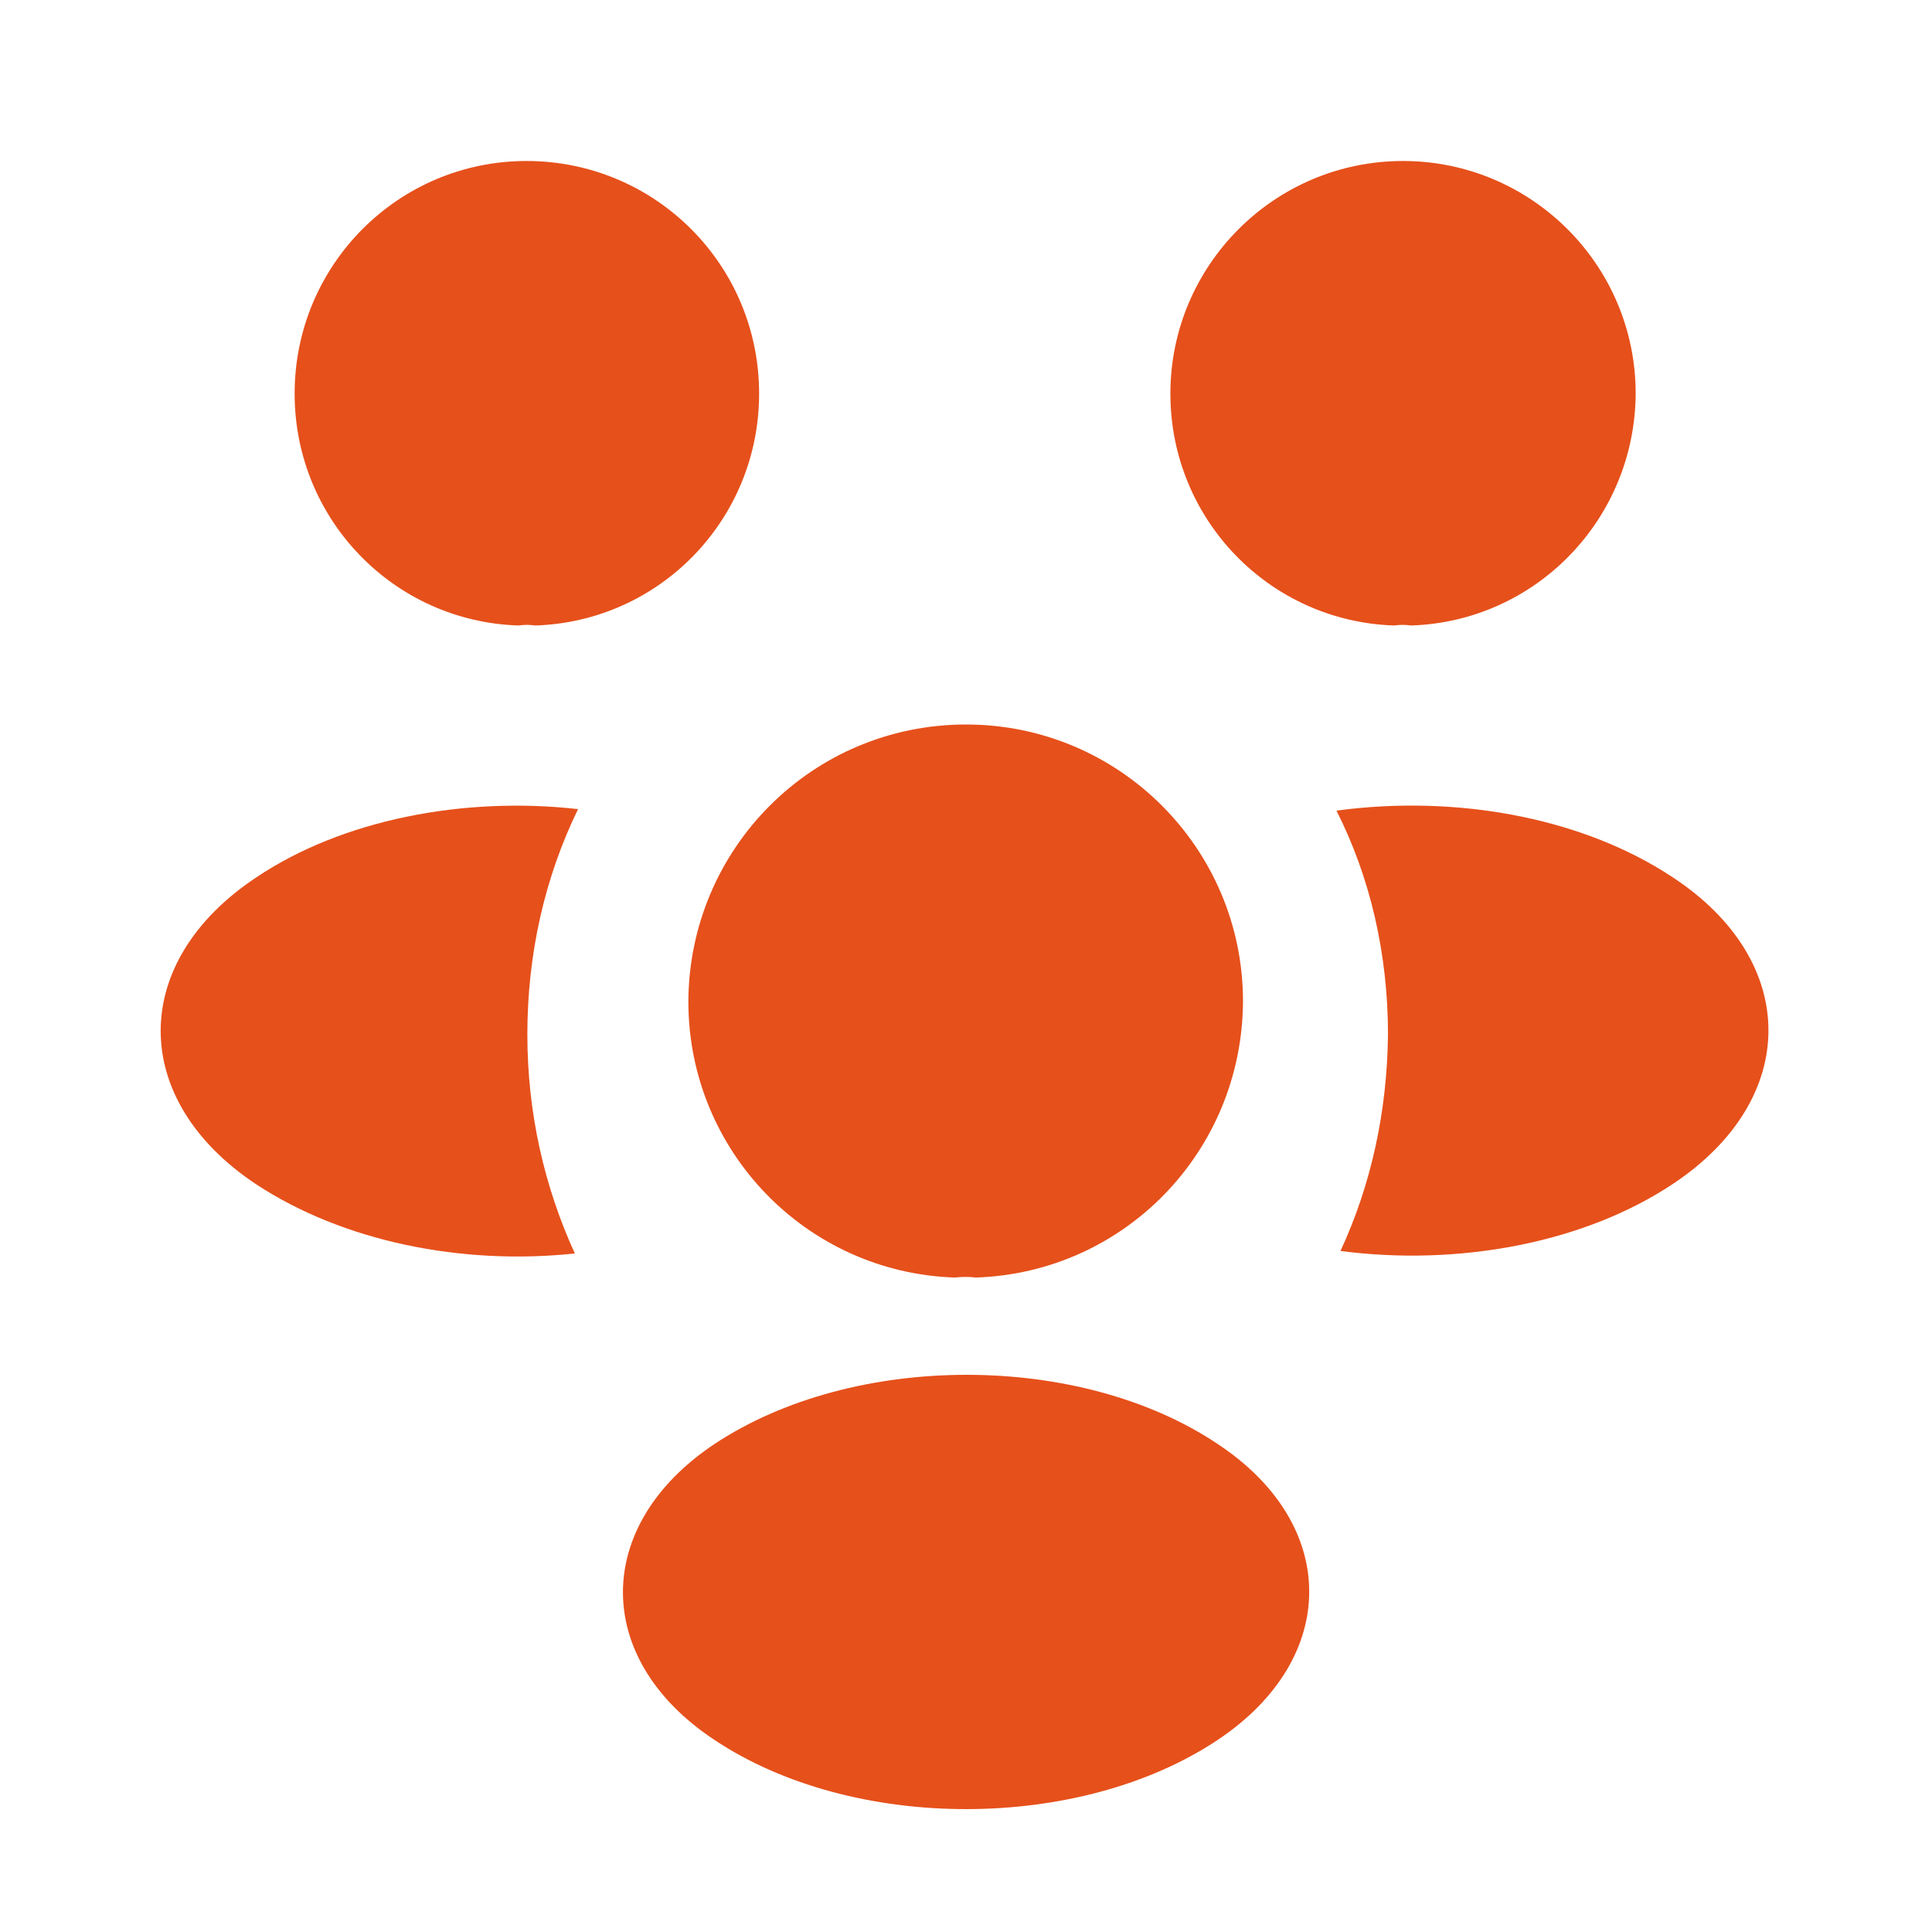
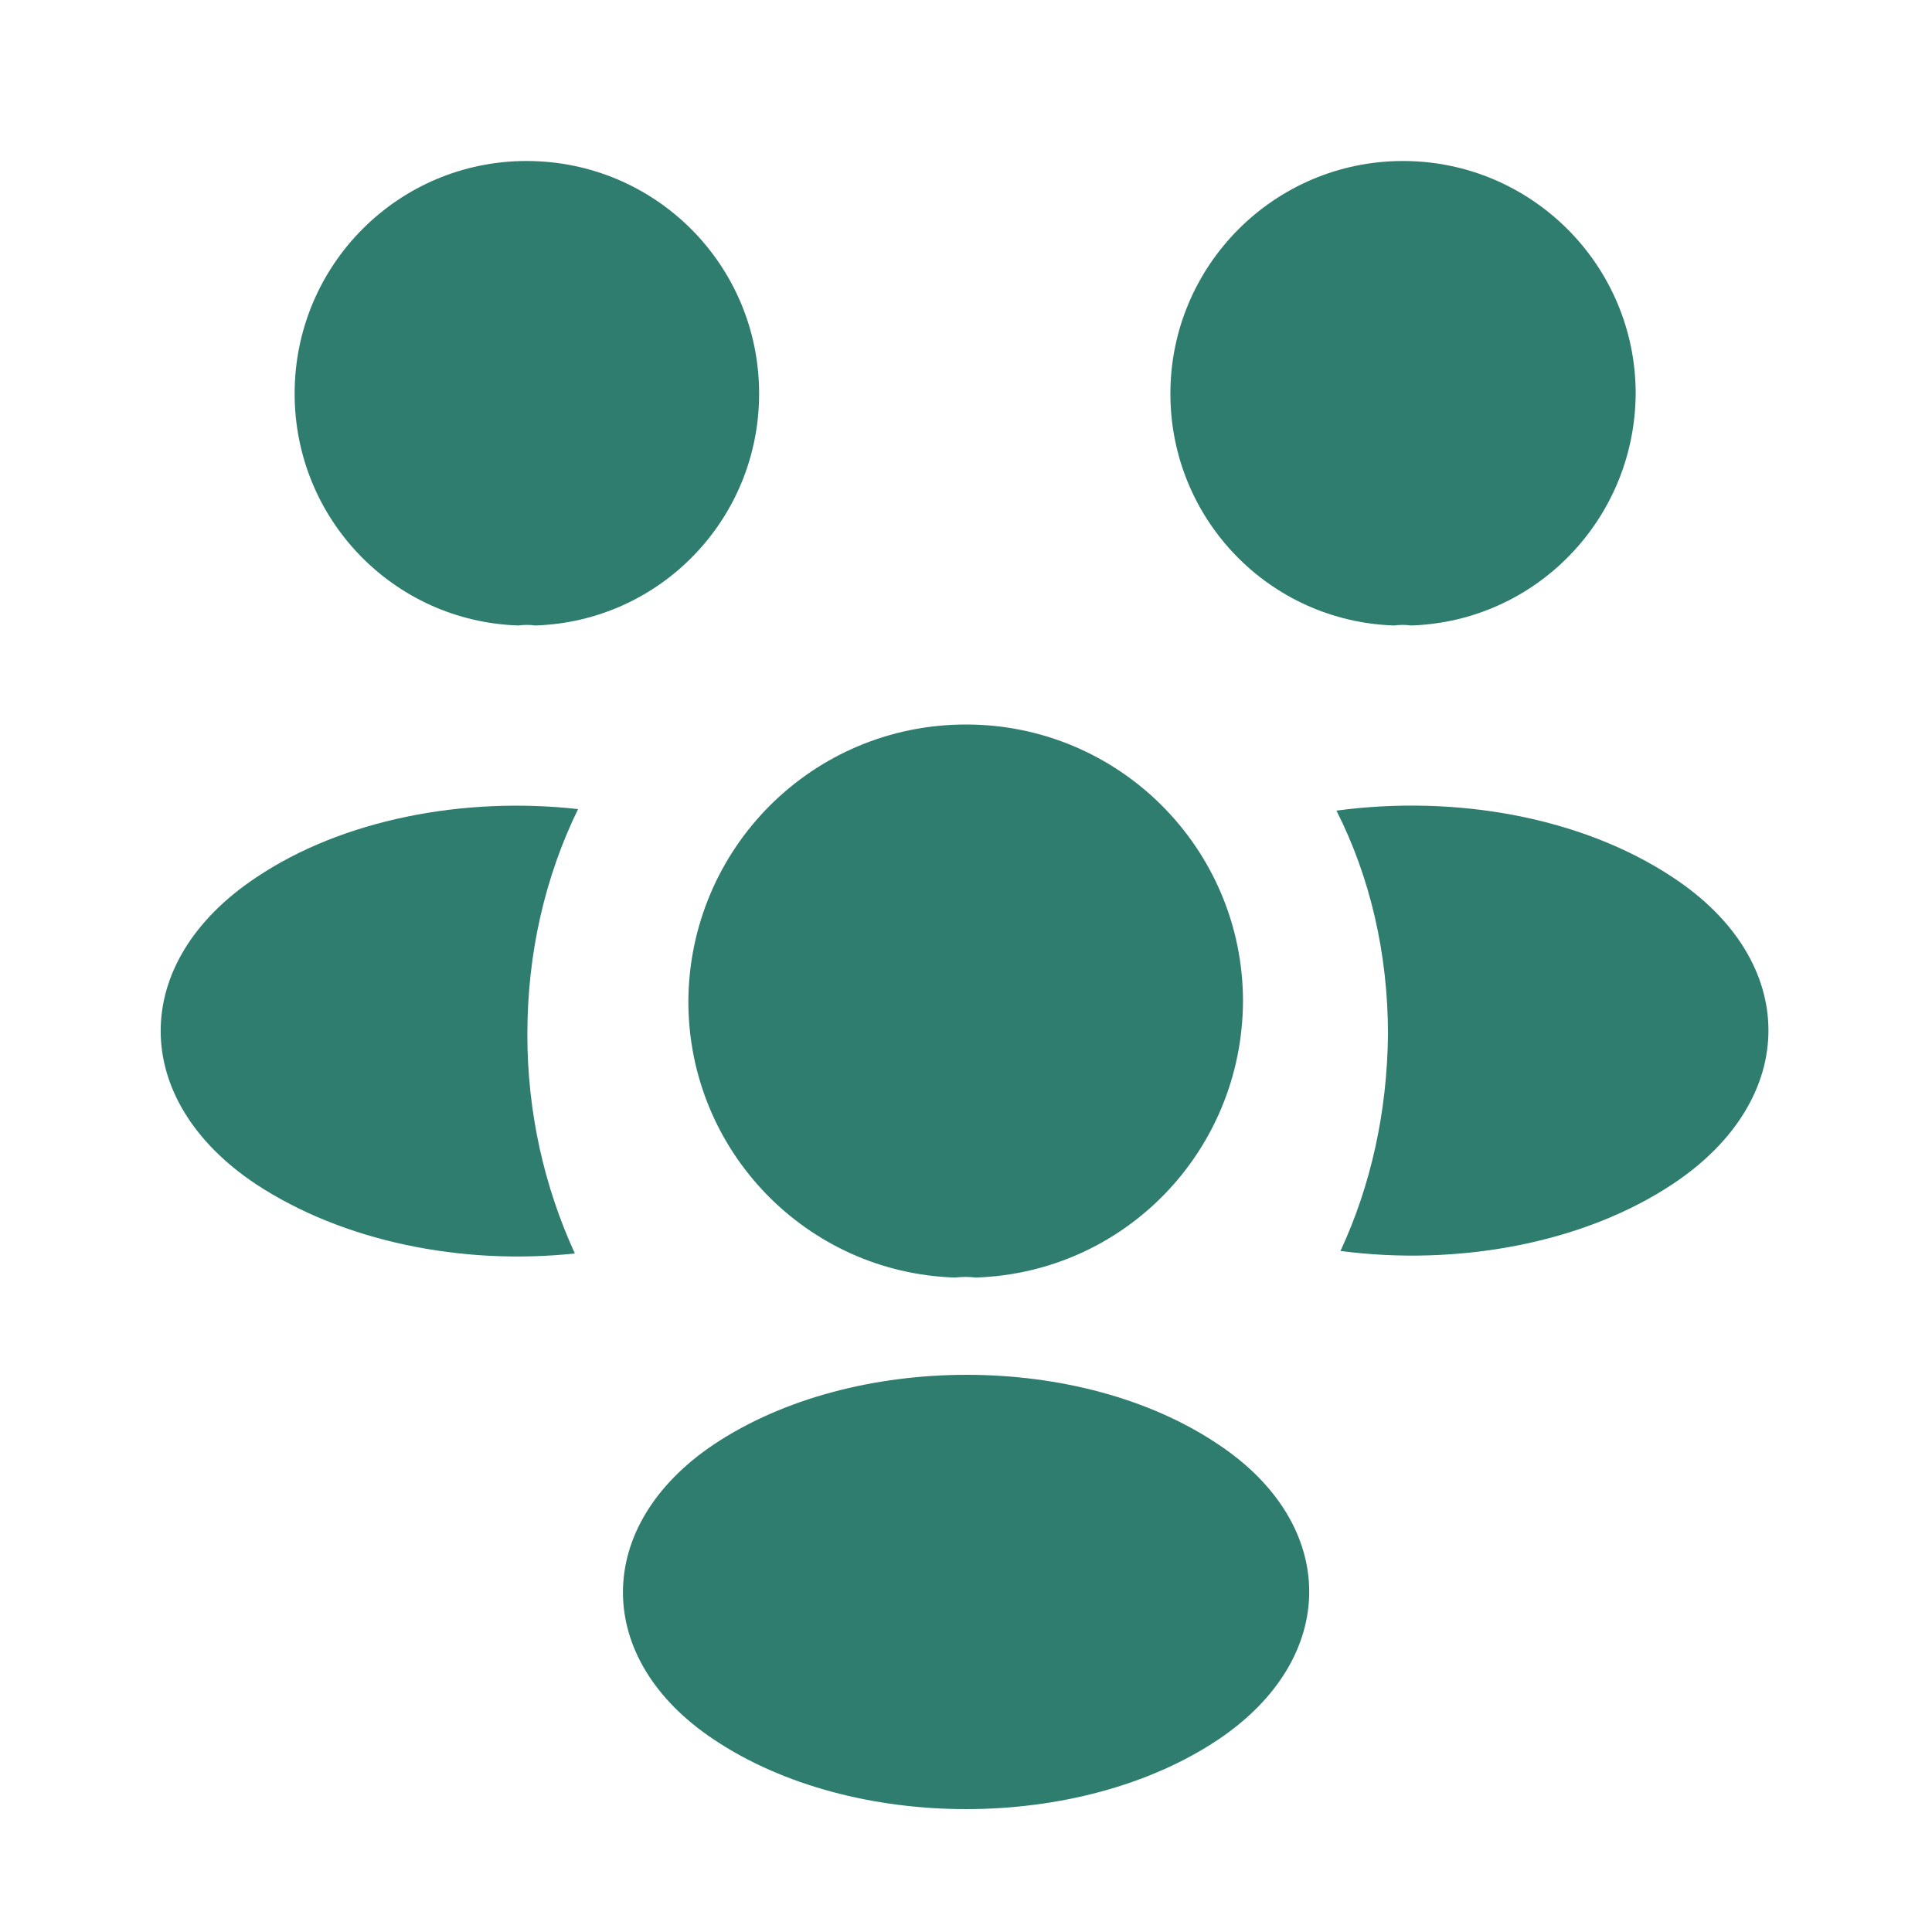
<svg xmlns="http://www.w3.org/2000/svg" width="800px" height="800px" viewBox="0 0 24 24" fill="none">
  <g id="SVGRepo_bgCarrier" stroke-width="0" />
  <g id="SVGRepo_tracerCarrier" stroke-linecap="round" stroke-linejoin="round" />
  <g id="SVGRepo_iconCarrier">
-     <path d="M17.529 7.77C17.459 7.76 17.389 7.76 17.319 7.77C15.769 7.72 14.539 6.45 14.539 4.89C14.539 3.3 15.829 2 17.429 2C19.019 2 20.319 3.29 20.319 4.89C20.309 6.45 19.079 7.72 17.529 7.77Z" fill="#E6501B" />
-     <path d="M20.792 14.7C19.672 15.45 18.102 15.73 16.652 15.54C17.032 14.72 17.232 13.81 17.242 12.85C17.242 11.85 17.022 10.9 16.602 10.07C18.082 9.87 19.652 10.15 20.782 10.9C22.362 11.94 22.362 13.65 20.792 14.7Z" fill="#E6501B" />
-     <path d="M6.44 7.77C6.51 7.76 6.58 7.76 6.65 7.77C8.2 7.72 9.43 6.45 9.43 4.89C9.43 3.29 8.14 2 6.54 2C4.95 2 3.66 3.29 3.66 4.89C3.66 6.45 4.89 7.72 6.44 7.77Z" fill="#E6501B" />
-     <path d="M6.551 12.851C6.551 13.821 6.761 14.741 7.141 15.571C5.731 15.721 4.261 15.421 3.181 14.711C1.601 13.661 1.601 11.951 3.181 10.901C4.251 10.181 5.761 9.891 7.181 10.051C6.771 10.891 6.551 11.841 6.551 12.851Z" fill="#E6501B" />
-     <path d="M12.121 15.87C12.041 15.86 11.951 15.86 11.861 15.87C10.021 15.81 8.551 14.3 8.551 12.44C8.561 10.54 10.091 9 12.001 9C13.901 9 15.441 10.54 15.441 12.44C15.431 14.3 13.971 15.81 12.121 15.87Z" fill="#E6501B" />
-     <path d="M8.871 17.941C7.361 18.951 7.361 20.611 8.871 21.611C10.591 22.761 13.411 22.761 15.131 21.611C16.641 20.601 16.641 18.941 15.131 17.941C13.421 16.791 10.601 16.791 8.871 17.941Z" fill="#E6501B" />
+     <path d="M17.529 7.77C17.459 7.76 17.389 7.76 17.319 7.77C15.769 7.72 14.539 6.45 14.539 4.89C14.539 3.3 15.829 2 17.429 2C19.019 2 20.319 3.29 20.319 4.89C20.309 6.45 19.079 7.72 17.529 7.77Z" fill="#2F7D6E" />
+     <path d="M20.792 14.7C19.672 15.45 18.102 15.73 16.652 15.54C17.032 14.72 17.232 13.81 17.242 12.85C17.242 11.85 17.022 10.9 16.602 10.07C18.082 9.87 19.652 10.15 20.782 10.9C22.362 11.94 22.362 13.65 20.792 14.7Z" fill="#2F7D6E" />
+     <path d="M6.44 7.77C6.51 7.76 6.58 7.76 6.65 7.77C8.2 7.72 9.43 6.45 9.43 4.89C9.43 3.29 8.14 2 6.54 2C4.95 2 3.66 3.29 3.66 4.89C3.66 6.45 4.89 7.72 6.44 7.77Z" fill="#2F7D6E" />
+     <path d="M6.551 12.851C6.551 13.821 6.761 14.741 7.141 15.571C5.731 15.721 4.261 15.421 3.181 14.711C1.601 13.661 1.601 11.951 3.181 10.901C4.251 10.181 5.761 9.891 7.181 10.051C6.771 10.891 6.551 11.841 6.551 12.851Z" fill="#2F7D6E" />
+     <path d="M12.121 15.87C12.041 15.86 11.951 15.86 11.861 15.87C10.021 15.81 8.551 14.3 8.551 12.44C8.561 10.54 10.091 9 12.001 9C13.901 9 15.441 10.54 15.441 12.44C15.431 14.3 13.971 15.81 12.121 15.87Z" fill="#2F7D6E" />
+     <path d="M8.871 17.941C7.361 18.951 7.361 20.611 8.871 21.611C10.591 22.761 13.411 22.761 15.131 21.611C16.641 20.601 16.641 18.941 15.131 17.941C13.421 16.791 10.601 16.791 8.871 17.941Z" fill="#2F7D6E" />
  </g>
</svg>
